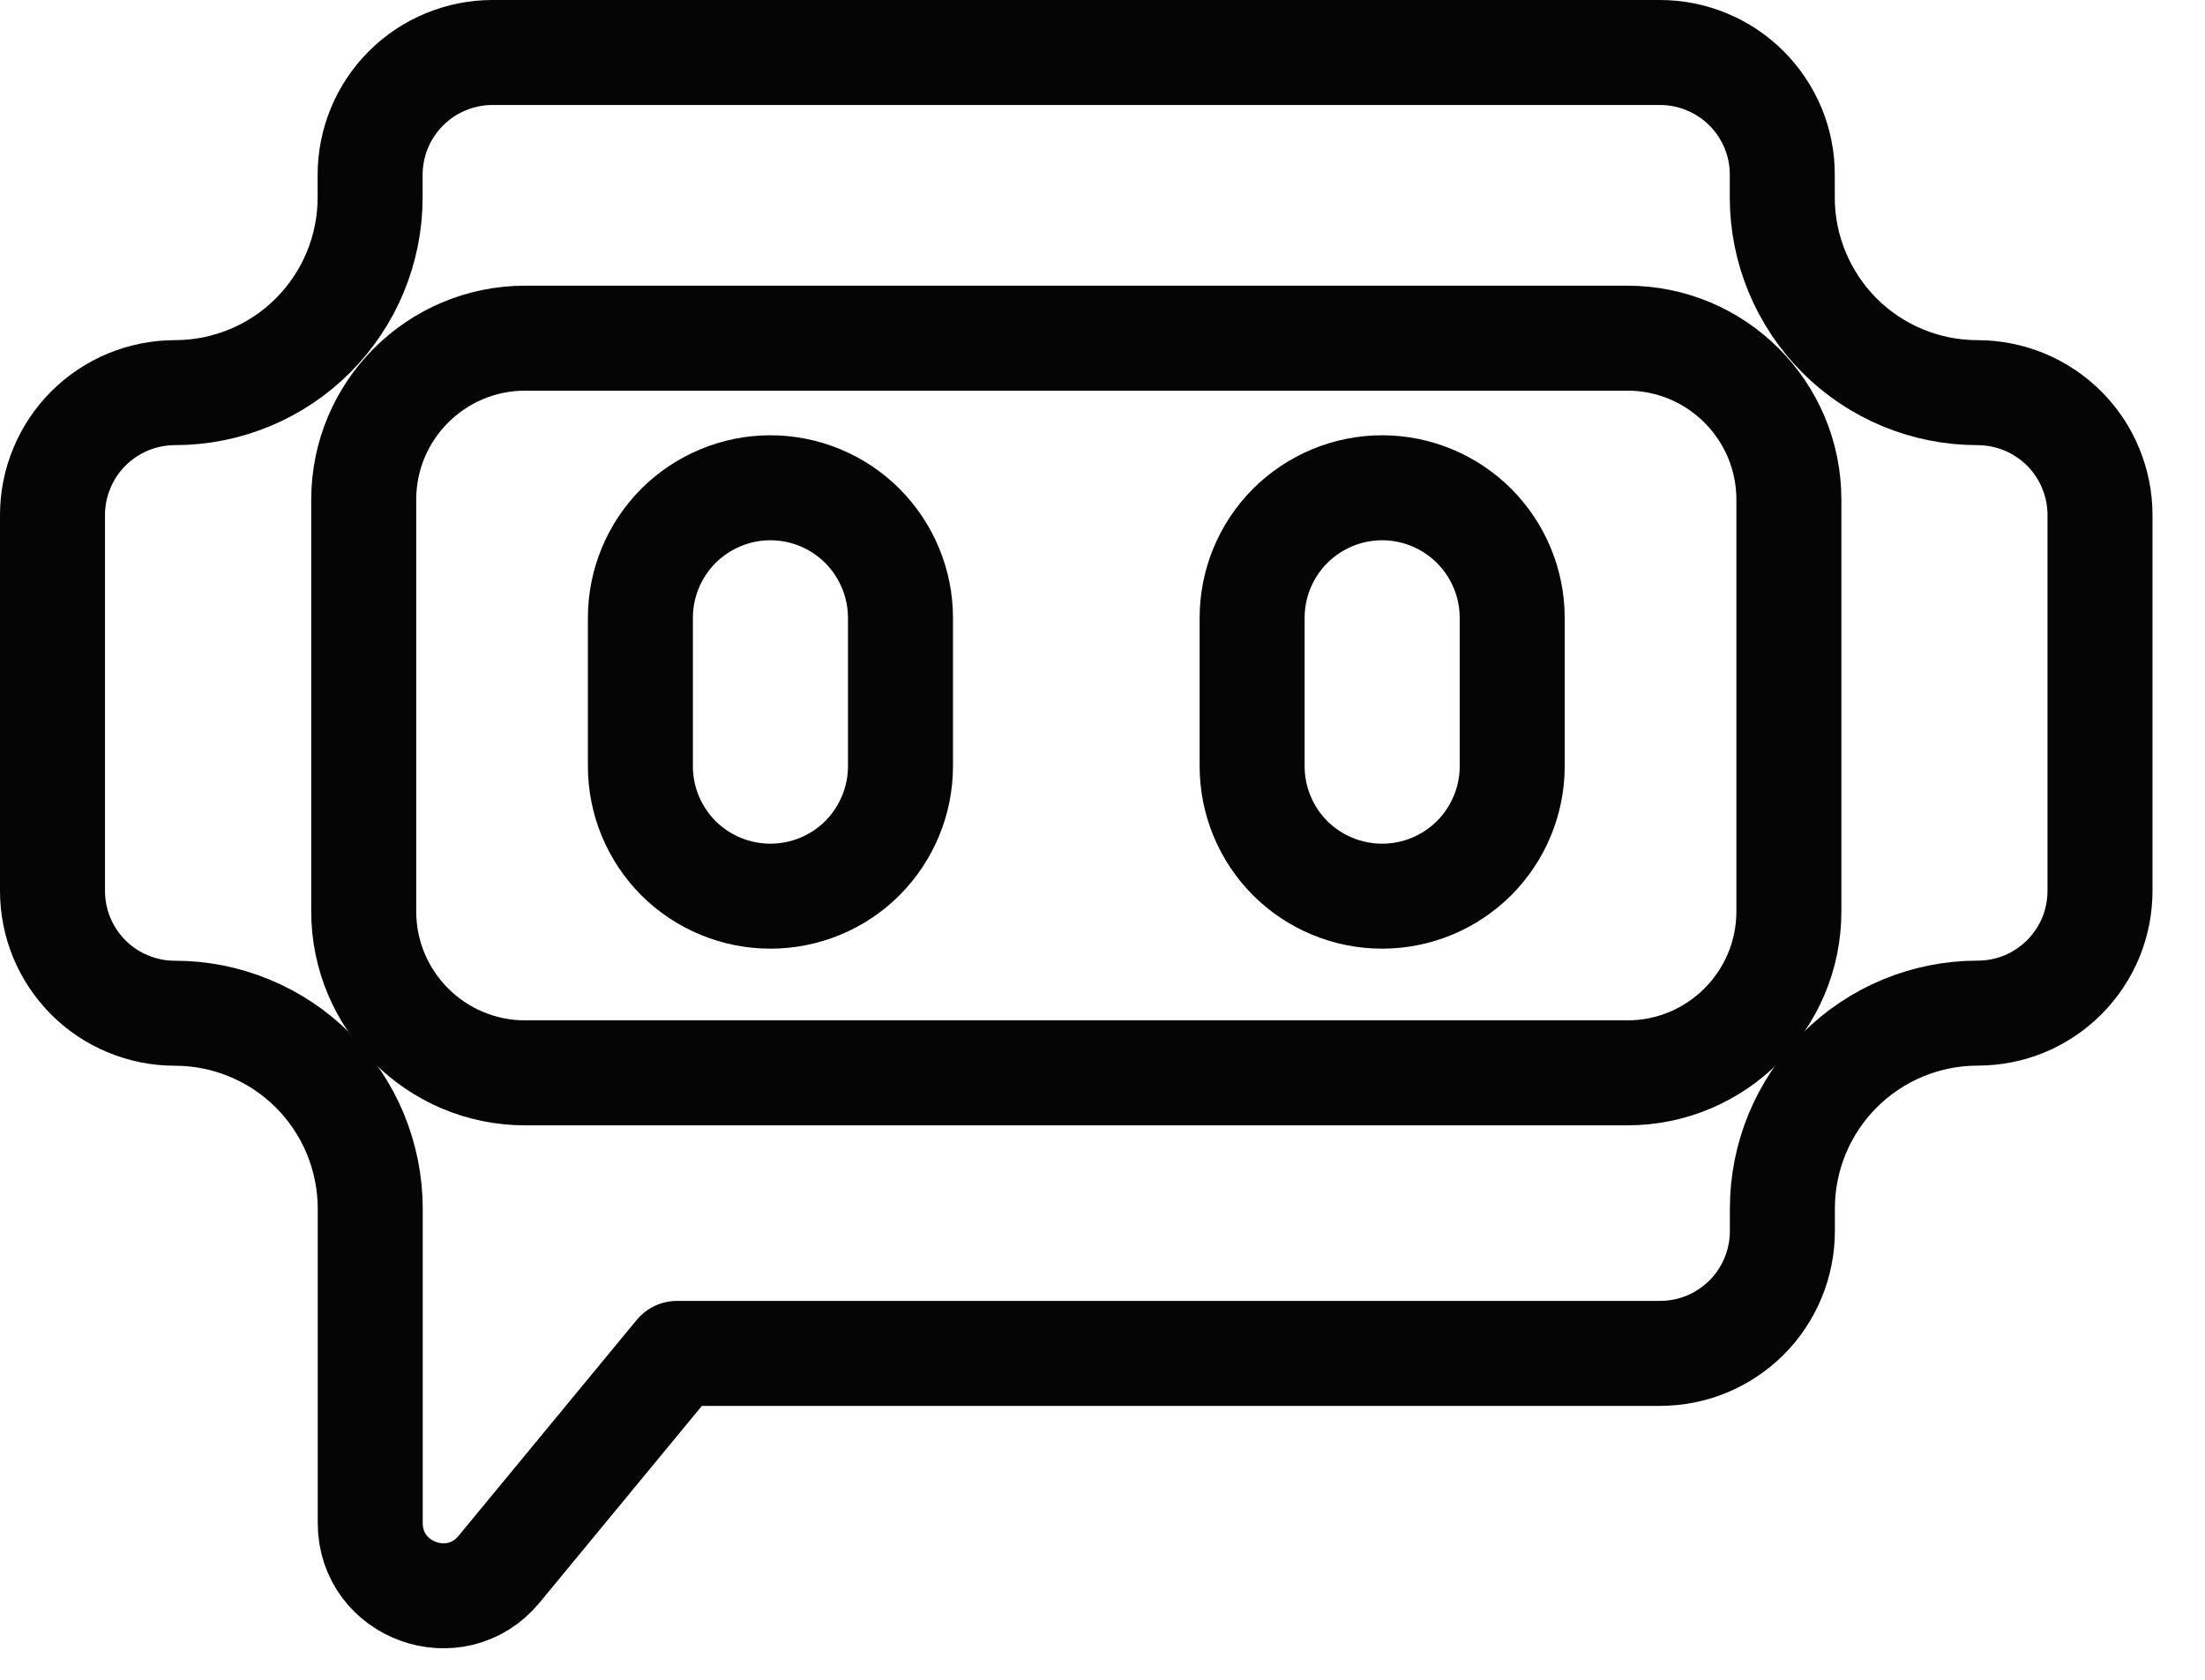
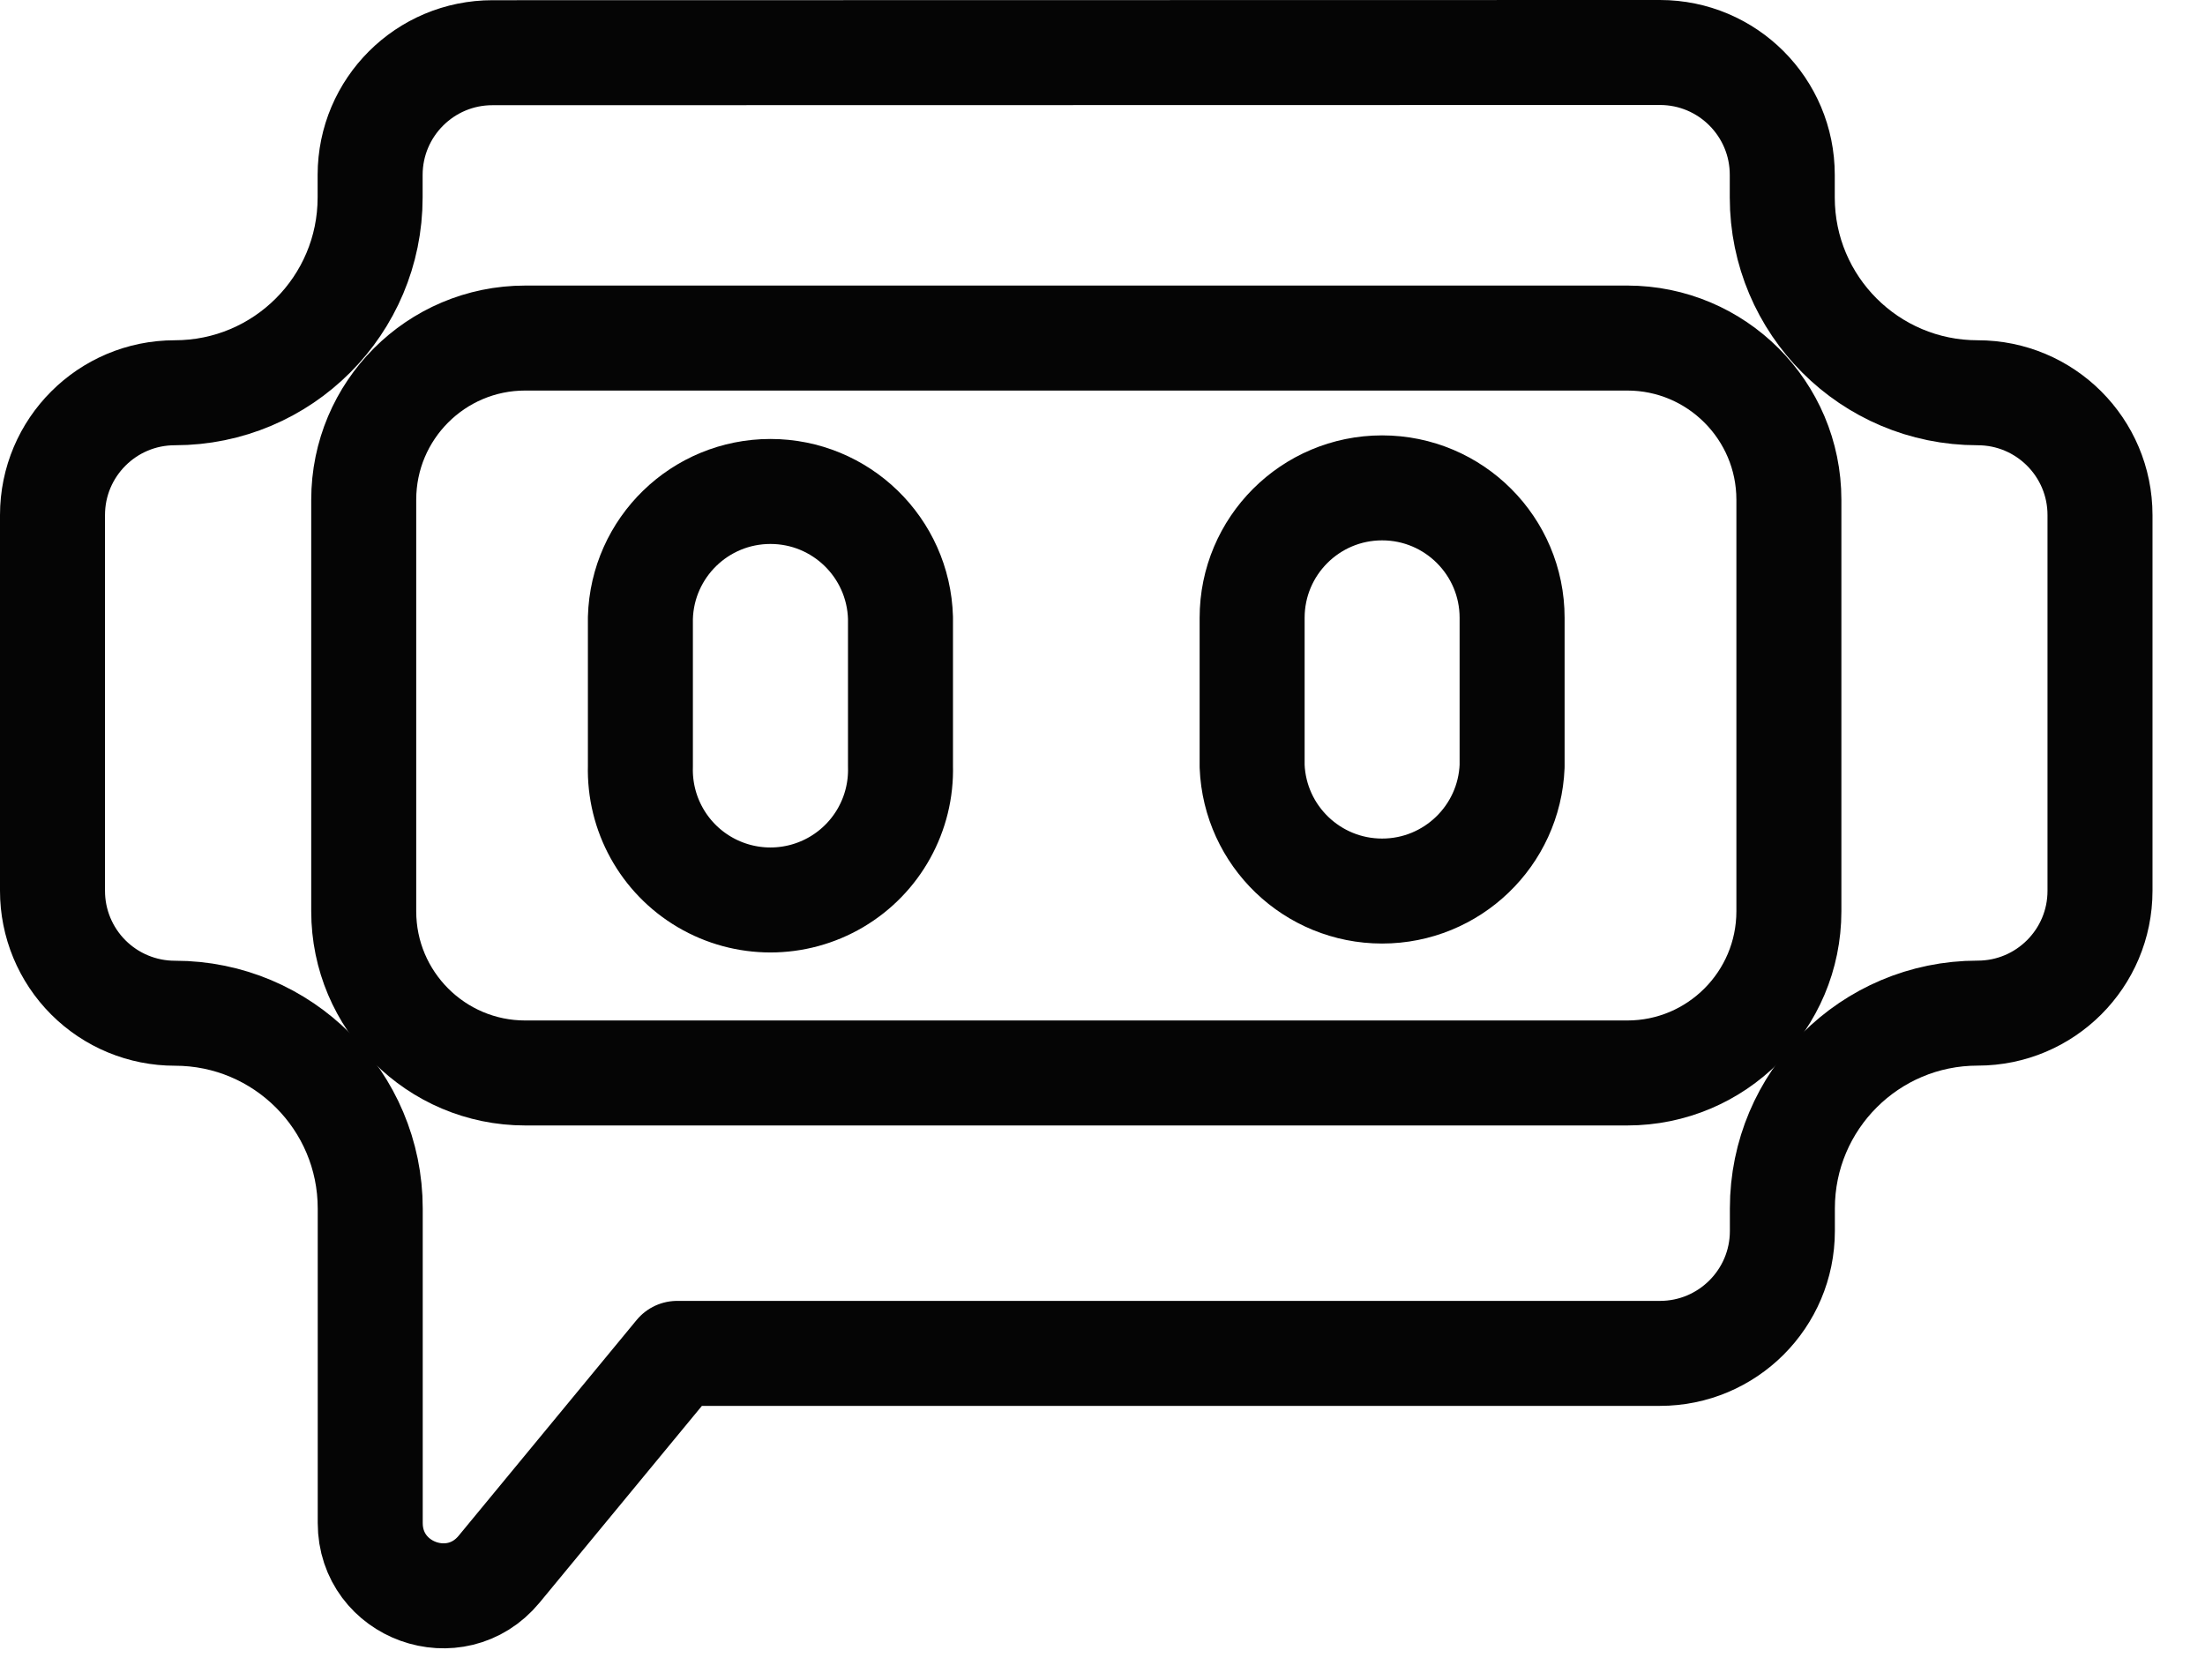
- <svg xmlns="http://www.w3.org/2000/svg" width="21" height="16" viewBox="0 0 21 16" fill="none">
-   <path d="M15.498 3.221H5.002C4.153 3.221 3.464 3.91 3.464 4.759V8.681C3.464 9.53 4.153 10.219 5.002 10.219H15.498C16.348 10.219 17.037 9.53 17.037 8.681V4.759C17.037 3.91 16.348 3.221 15.498 3.221Z" stroke="#050505" stroke-linecap="round" stroke-linejoin="round" />
-   <path d="M15.809 0.5C15.962 0.5 16.114 0.53 16.255 0.589C16.396 0.647 16.525 0.733 16.633 0.841C16.741 0.949 16.827 1.078 16.886 1.219C16.945 1.361 16.975 1.512 16.974 1.665V1.881C16.974 2.374 17.171 2.847 17.519 3.196C17.868 3.545 18.341 3.74 18.834 3.74C18.988 3.74 19.139 3.771 19.281 3.829C19.422 3.888 19.55 3.973 19.659 4.082C19.767 4.19 19.853 4.318 19.911 4.46C19.97 4.601 20 4.753 20 4.906V8.485C20 8.638 19.97 8.79 19.912 8.931C19.853 9.072 19.767 9.201 19.659 9.309C19.551 9.417 19.422 9.503 19.281 9.562C19.14 9.62 18.988 9.65 18.835 9.65C18.342 9.65 17.869 9.846 17.52 10.195C17.171 10.544 16.975 11.017 16.975 11.511V11.726C16.975 11.879 16.945 12.03 16.886 12.172C16.828 12.313 16.742 12.442 16.634 12.55C16.525 12.658 16.397 12.744 16.255 12.803C16.114 12.861 15.962 12.891 15.809 12.891H6.449L4.753 14.947C4.339 15.448 3.526 15.155 3.526 14.506V11.511C3.526 11.267 3.477 11.025 3.384 10.799C3.29 10.573 3.153 10.368 2.981 10.196C2.808 10.023 2.603 9.886 2.377 9.793C2.152 9.699 1.91 9.651 1.665 9.651C1.512 9.651 1.361 9.621 1.219 9.562C1.078 9.504 0.949 9.418 0.841 9.31C0.733 9.201 0.647 9.073 0.588 8.931C0.53 8.79 0.5 8.638 0.5 8.485V4.906C0.5 4.753 0.53 4.601 0.589 4.46C0.647 4.319 0.733 4.19 0.841 4.082C0.949 3.974 1.078 3.888 1.219 3.829C1.36 3.771 1.512 3.74 1.665 3.74C2.158 3.74 2.631 3.545 2.98 3.196C3.329 2.847 3.525 2.374 3.525 1.881V1.665C3.525 1.512 3.555 1.361 3.614 1.219C3.672 1.078 3.758 0.95 3.867 0.841C3.975 0.733 4.103 0.647 4.245 0.589C4.386 0.53 4.538 0.5 4.691 0.5L15.809 0.5Z" stroke="#050505" stroke-linecap="round" stroke-linejoin="round" />
-   <path d="M6.099 5.885C6.099 5.557 6.229 5.242 6.461 5.009C6.694 4.777 7.009 4.646 7.337 4.646C7.665 4.646 7.981 4.777 8.213 5.009C8.445 5.242 8.576 5.557 8.576 5.885V7.298C8.576 7.626 8.445 7.941 8.213 8.174C7.981 8.406 7.665 8.536 7.337 8.536C7.009 8.536 6.694 8.406 6.461 8.174C6.229 7.941 6.099 7.626 6.099 7.298V5.885ZM11.925 5.885C11.925 5.557 12.055 5.242 12.287 5.009C12.52 4.777 12.835 4.646 13.163 4.646C13.492 4.646 13.806 4.777 14.039 5.009C14.271 5.242 14.402 5.557 14.402 5.885V7.298C14.402 7.626 14.271 7.941 14.039 8.174C13.806 8.406 13.492 8.536 13.163 8.536C12.835 8.536 12.52 8.406 12.287 8.174C12.055 7.941 11.925 7.626 11.925 7.298V5.885Z" stroke="#050505" stroke-linecap="round" stroke-linejoin="round" />
+ <svg xmlns="http://www.w3.org/2000/svg" width="21" height="16" fill="none">
+   <path stroke="#050505" stroke-linecap="round" stroke-linejoin="round" d="M15.498 3.22H5.002c-.85 0-1.538.69-1.538 1.54v3.92c0 .85.689 1.54 1.538 1.54h10.496c.85 0 1.539-.69 1.539-1.54V4.76c0-.85-.69-1.54-1.539-1.54" />
+   <path stroke="#050505" stroke-linecap="round" stroke-linejoin="round" d="M15.809.5a1.165 1.165 0 0 1 1.165 1.166v.215a1.86 1.86 0 0 0 1.86 1.86A1.165 1.165 0 0 1 20 4.906v3.579a1.165 1.165 0 0 1-1.165 1.165 1.86 1.86 0 0 0-1.86 1.86v.216a1.166 1.166 0 0 1-1.166 1.165h-9.36l-1.696 2.056c-.414.501-1.227.209-1.227-.441v-2.995a1.86 1.86 0 0 0-1.86-1.86A1.165 1.165 0 0 1 .5 8.485V4.906a1.165 1.165 0 0 1 1.165-1.165 1.86 1.86 0 0 0 1.86-1.86v-.216A1.165 1.165 0 0 1 4.691.502z" />
+   <path stroke="#050505" stroke-linecap="round" stroke-linejoin="round" d="M6.099 5.885a1.239 1.239 0 0 1 2.477 0v1.413a1.239 1.239 0 1 1-2.477 0zm5.826 0a1.238 1.238 0 0 1 2.476 0v1.413a1.239 1.239 0 0 1-2.476 0z" />
</svg>
